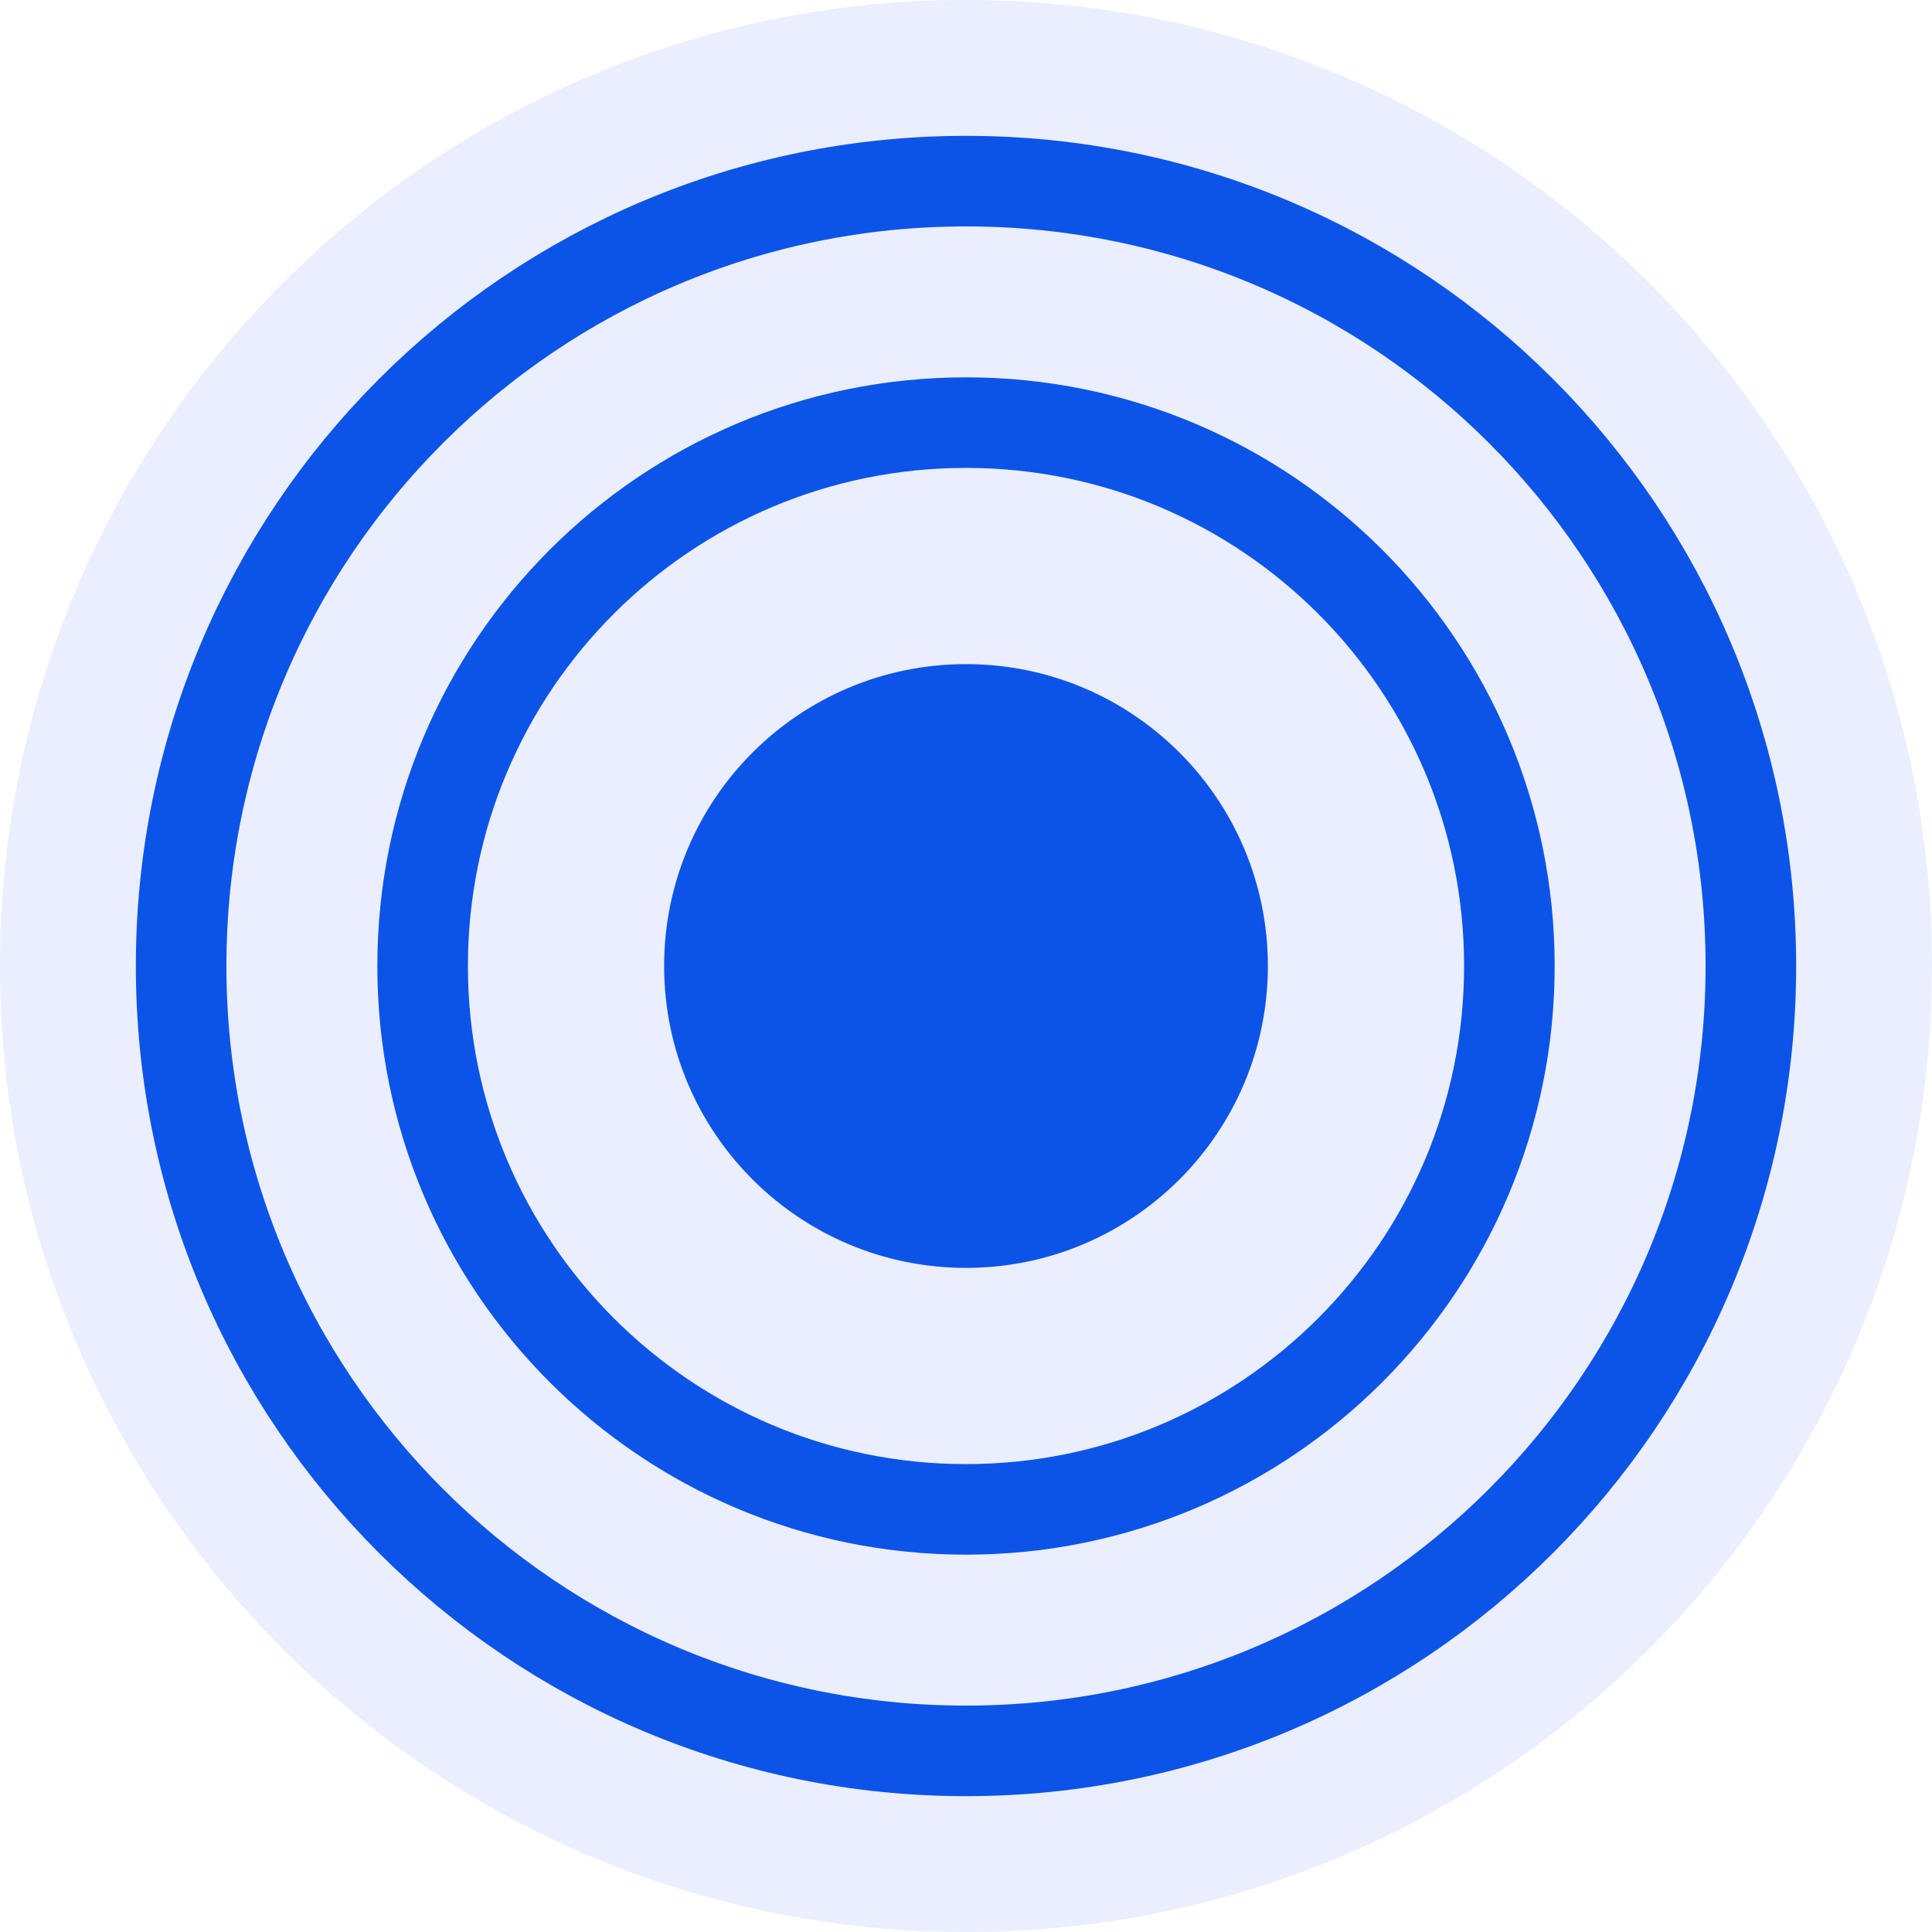
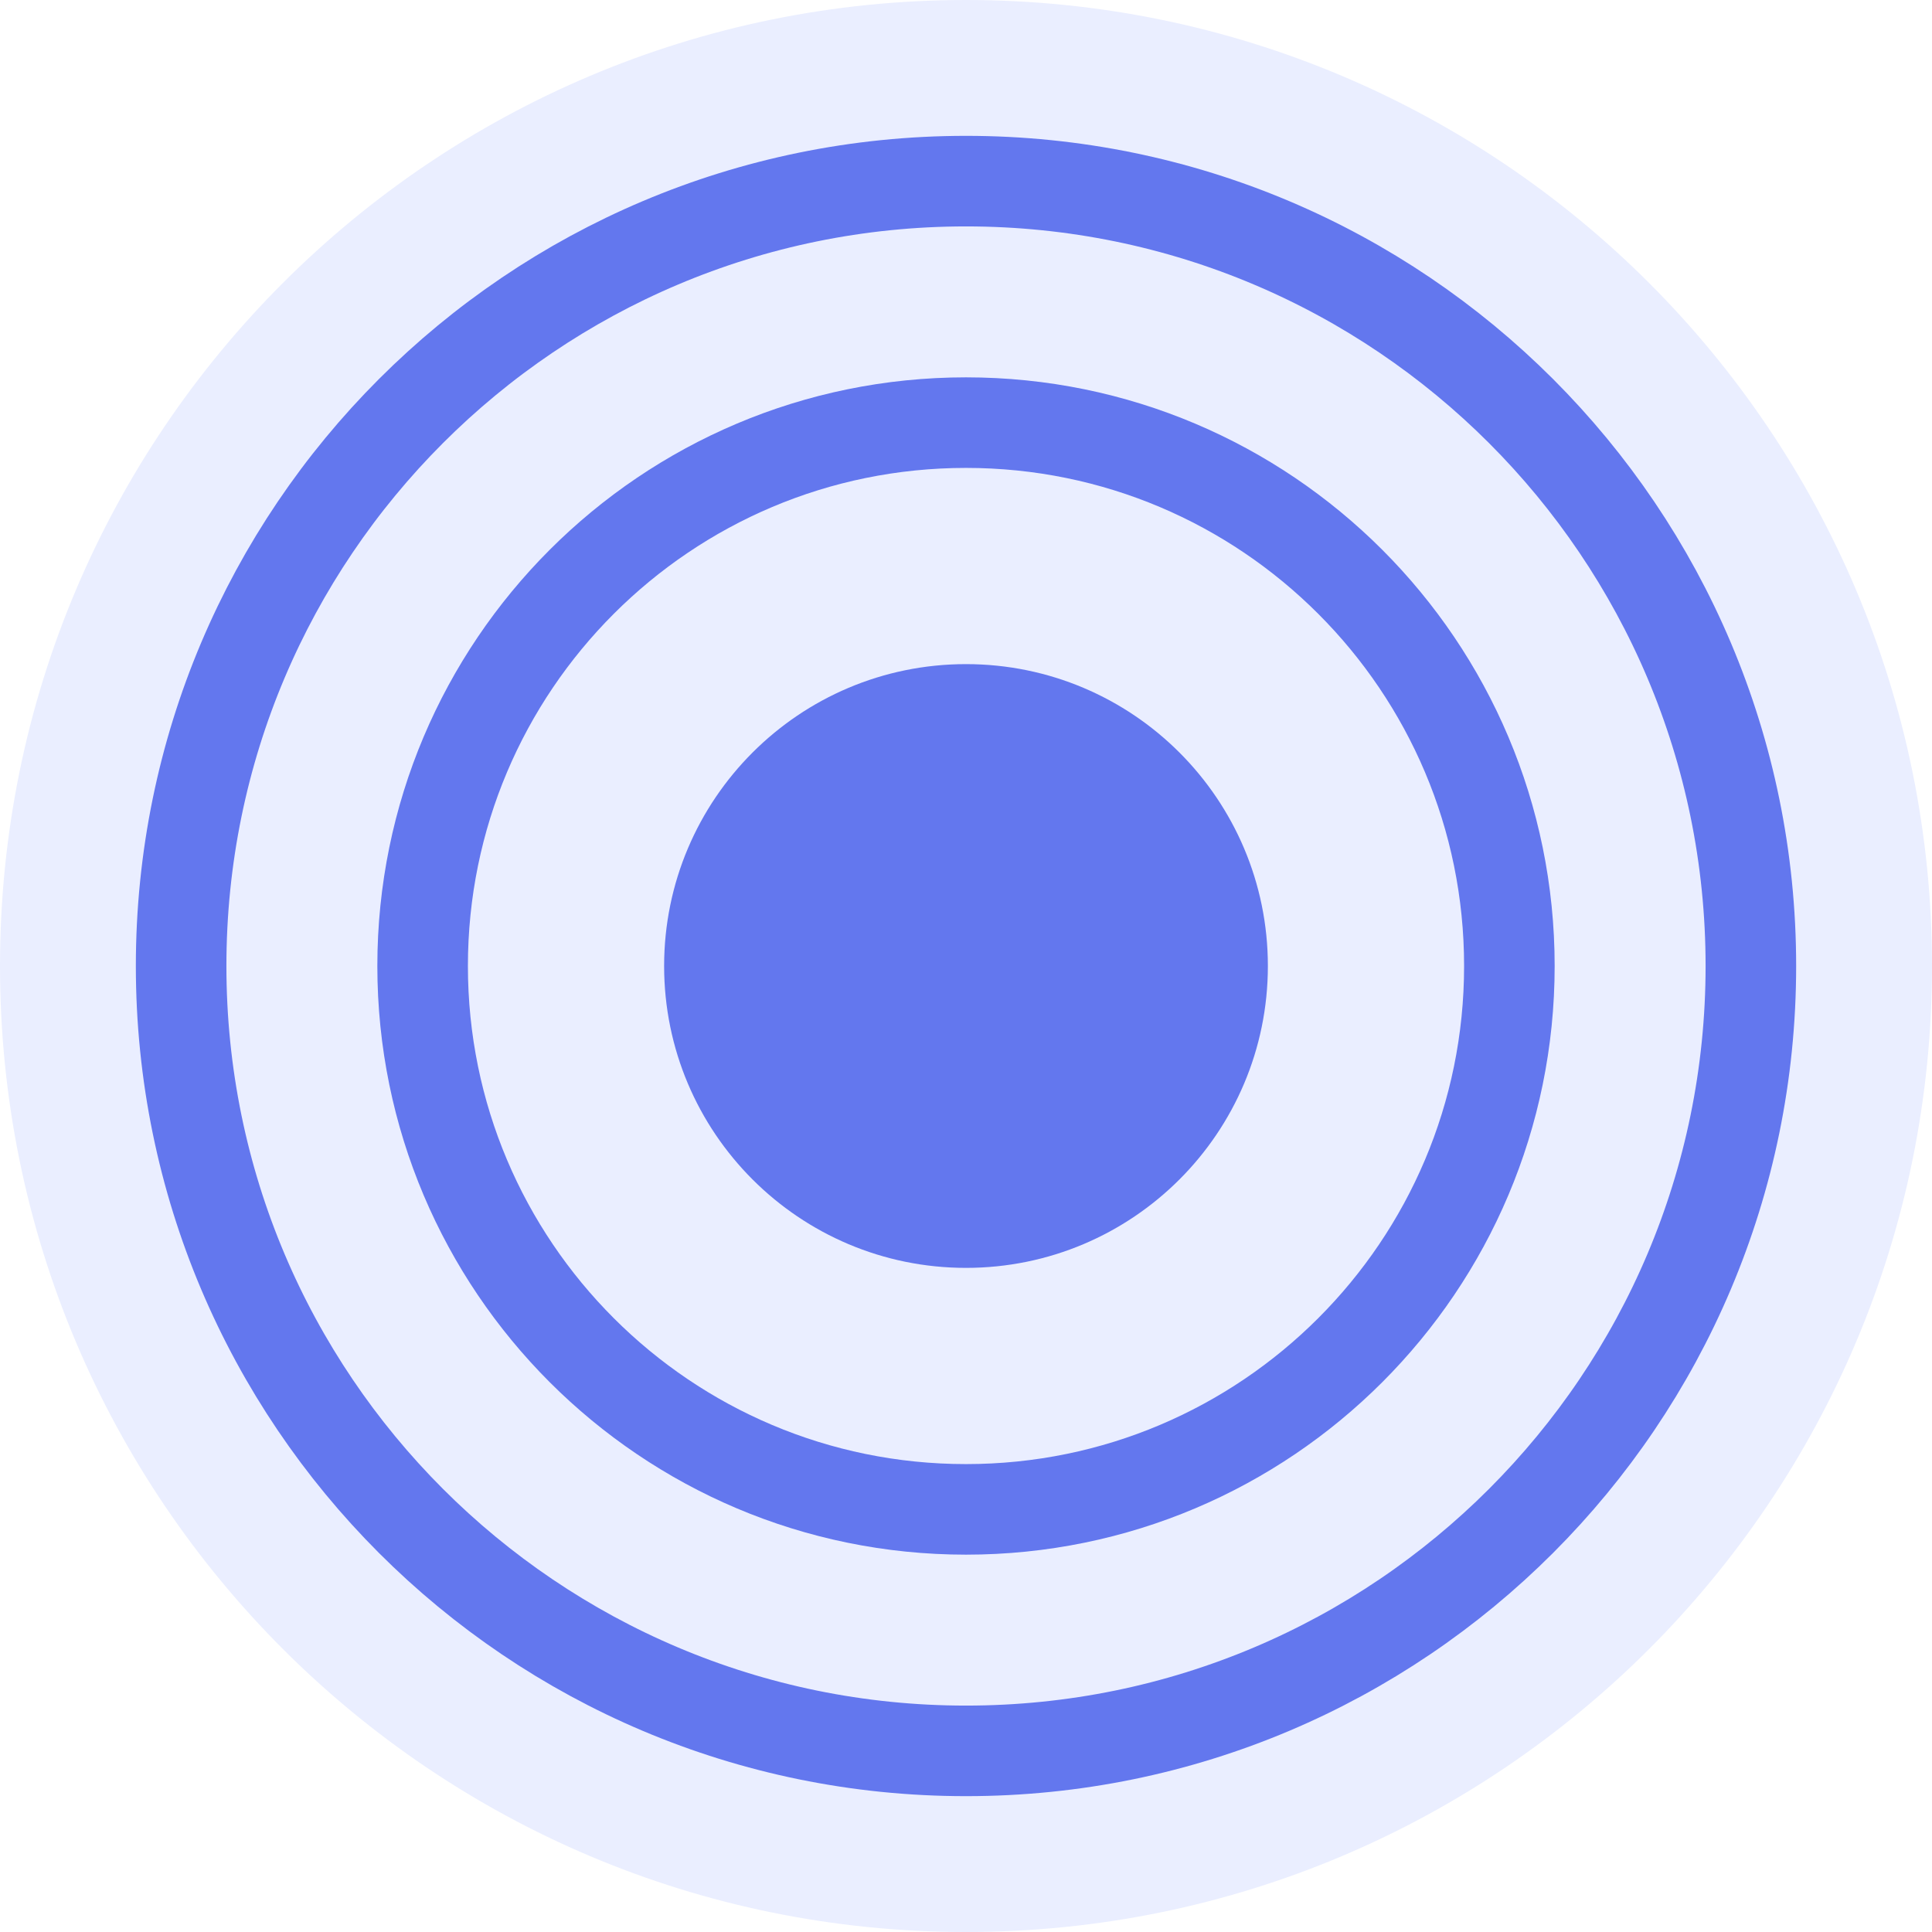
<svg xmlns="http://www.w3.org/2000/svg" width="64" height="64" viewBox="0 0 64 64" fill="none">
  <circle cx="32" cy="32" r="32" fill="#EAEEFF" />
-   <circle cx="32" cy="32" r="26" stroke="#0C54E8" stroke-width="3" />
-   <circle cx="32" cy="32" r="18" stroke="#0C54E8" stroke-width="3" />
-   <circle cx="32" cy="32" r="10" fill="#0C54E8" />
+   <circle cx="32" cy="32" r="26" stroke="#6377EE" stroke-width="3" />
+   <circle cx="32" cy="32" r="18" stroke="#6377EE" stroke-width="3" />
+   <circle cx="32" cy="32" r="10" fill="#6377EE" />
</svg>
